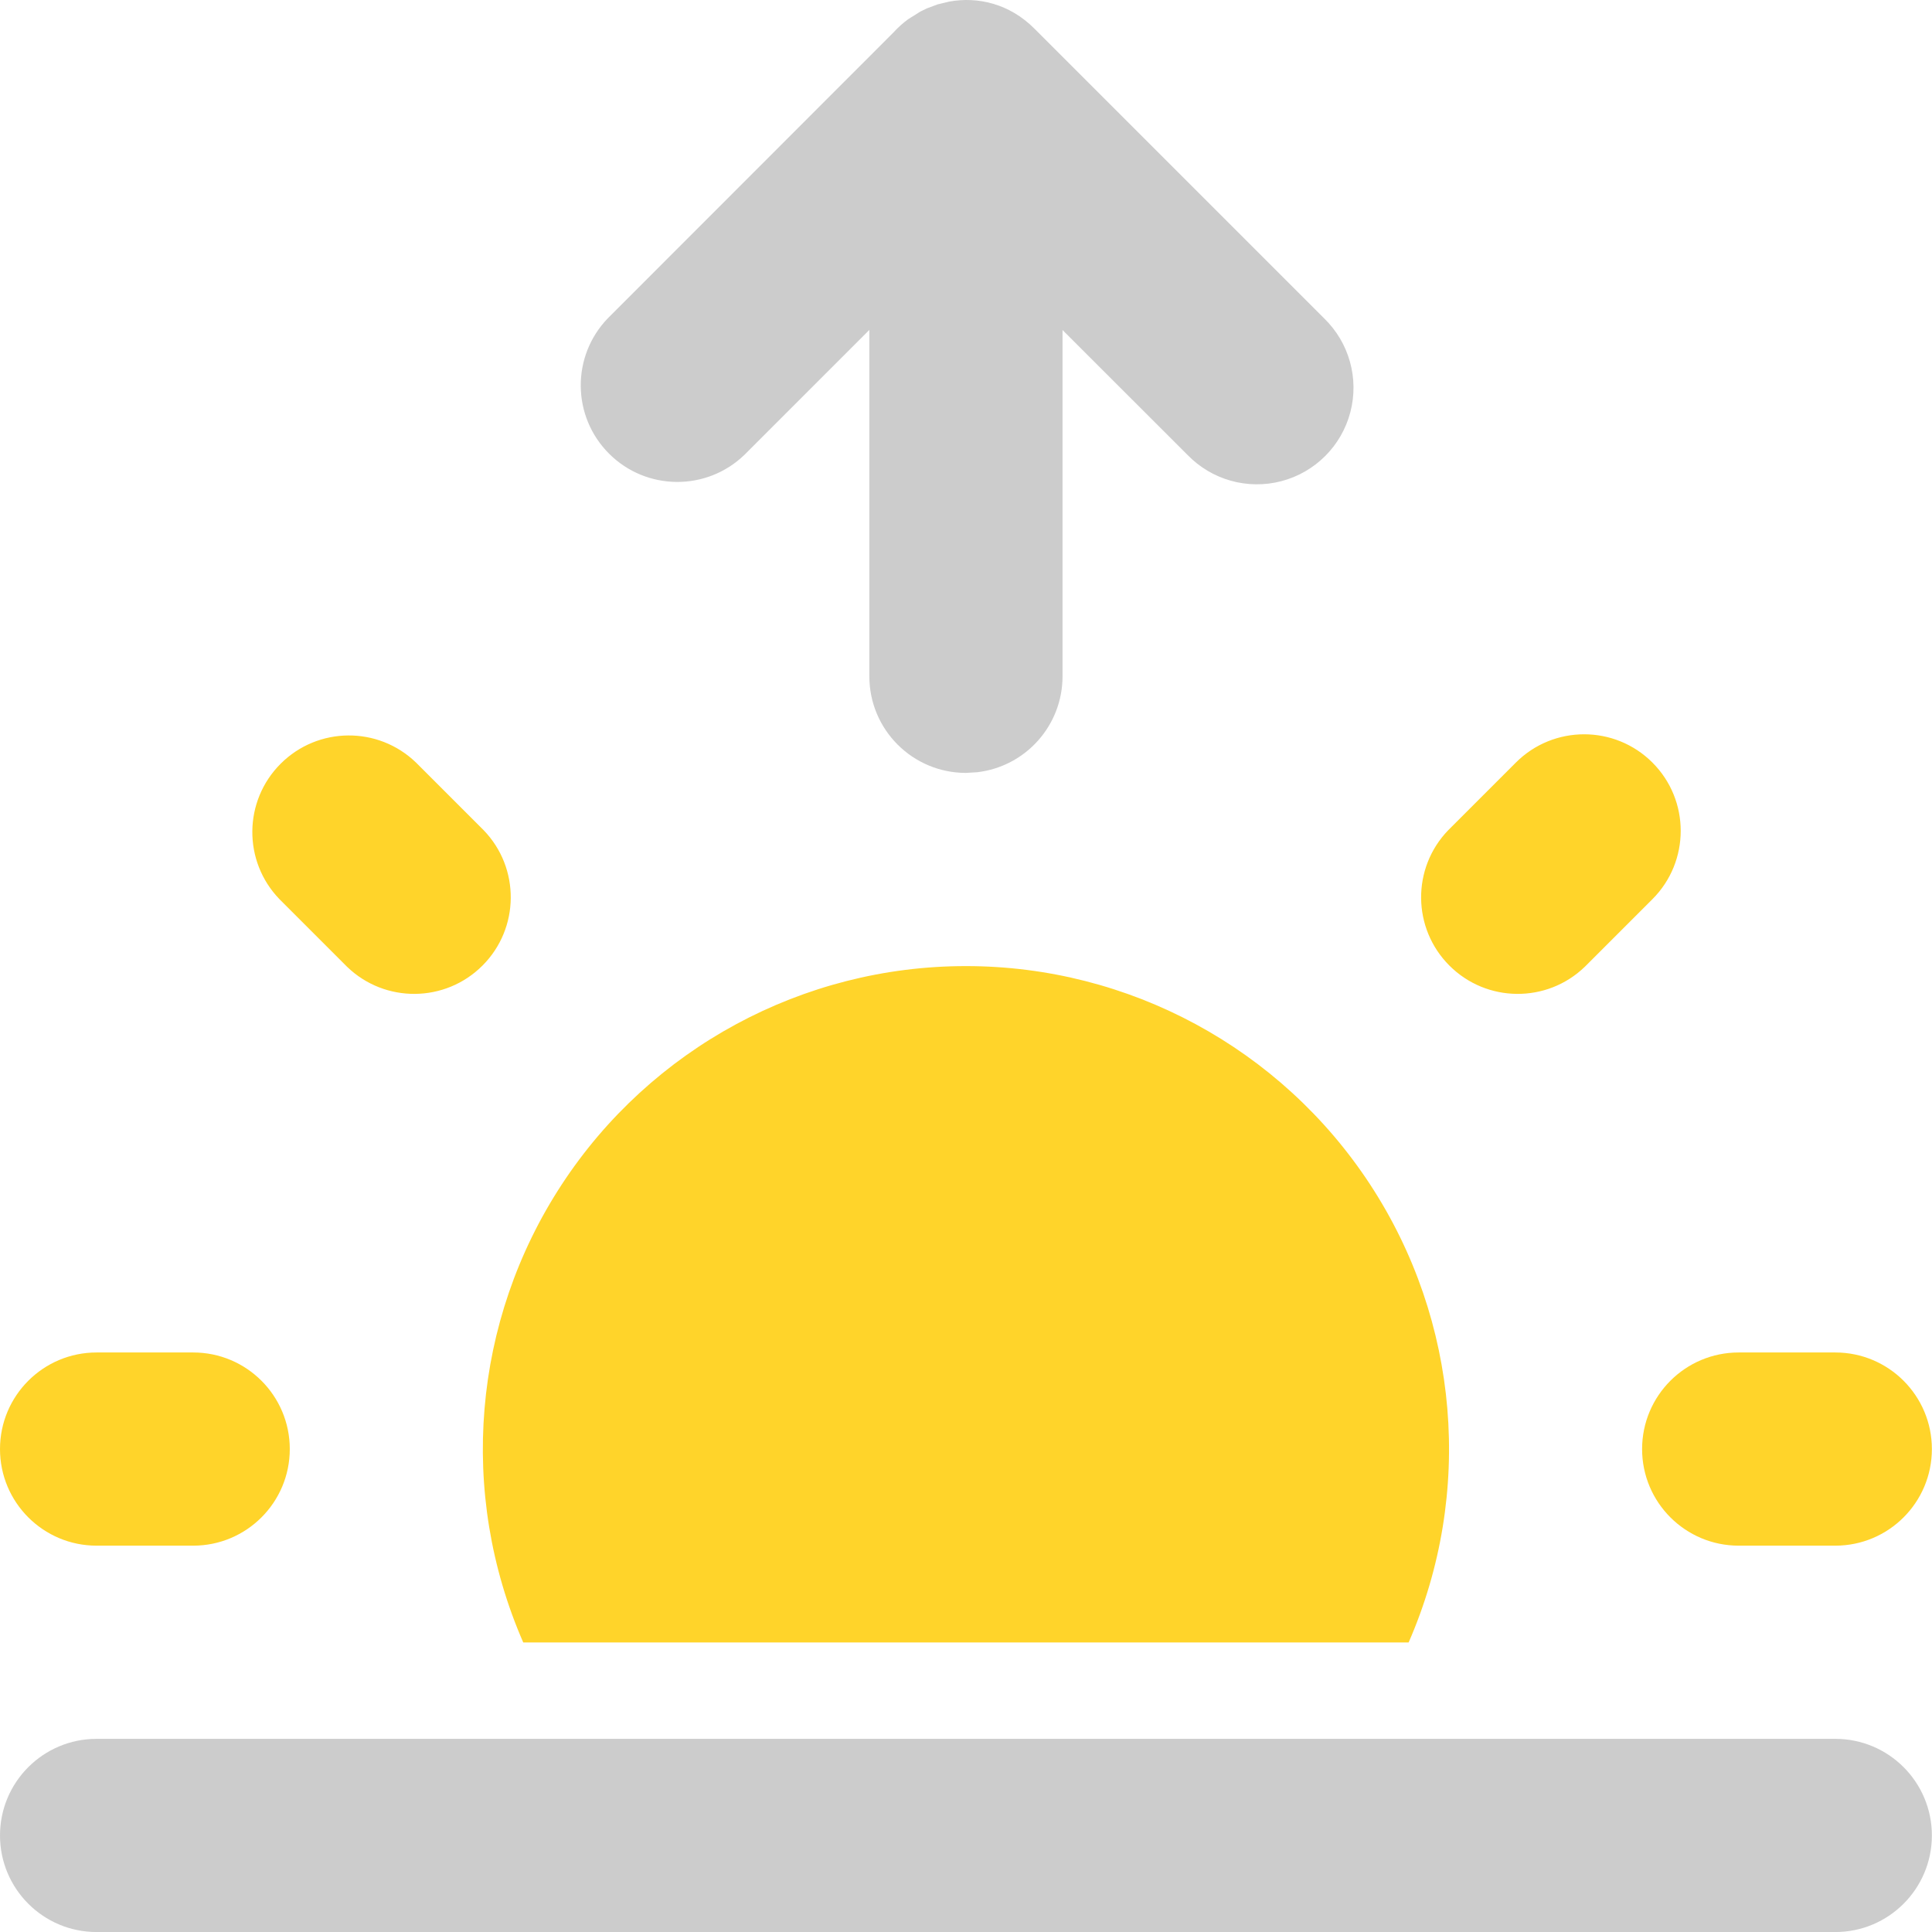
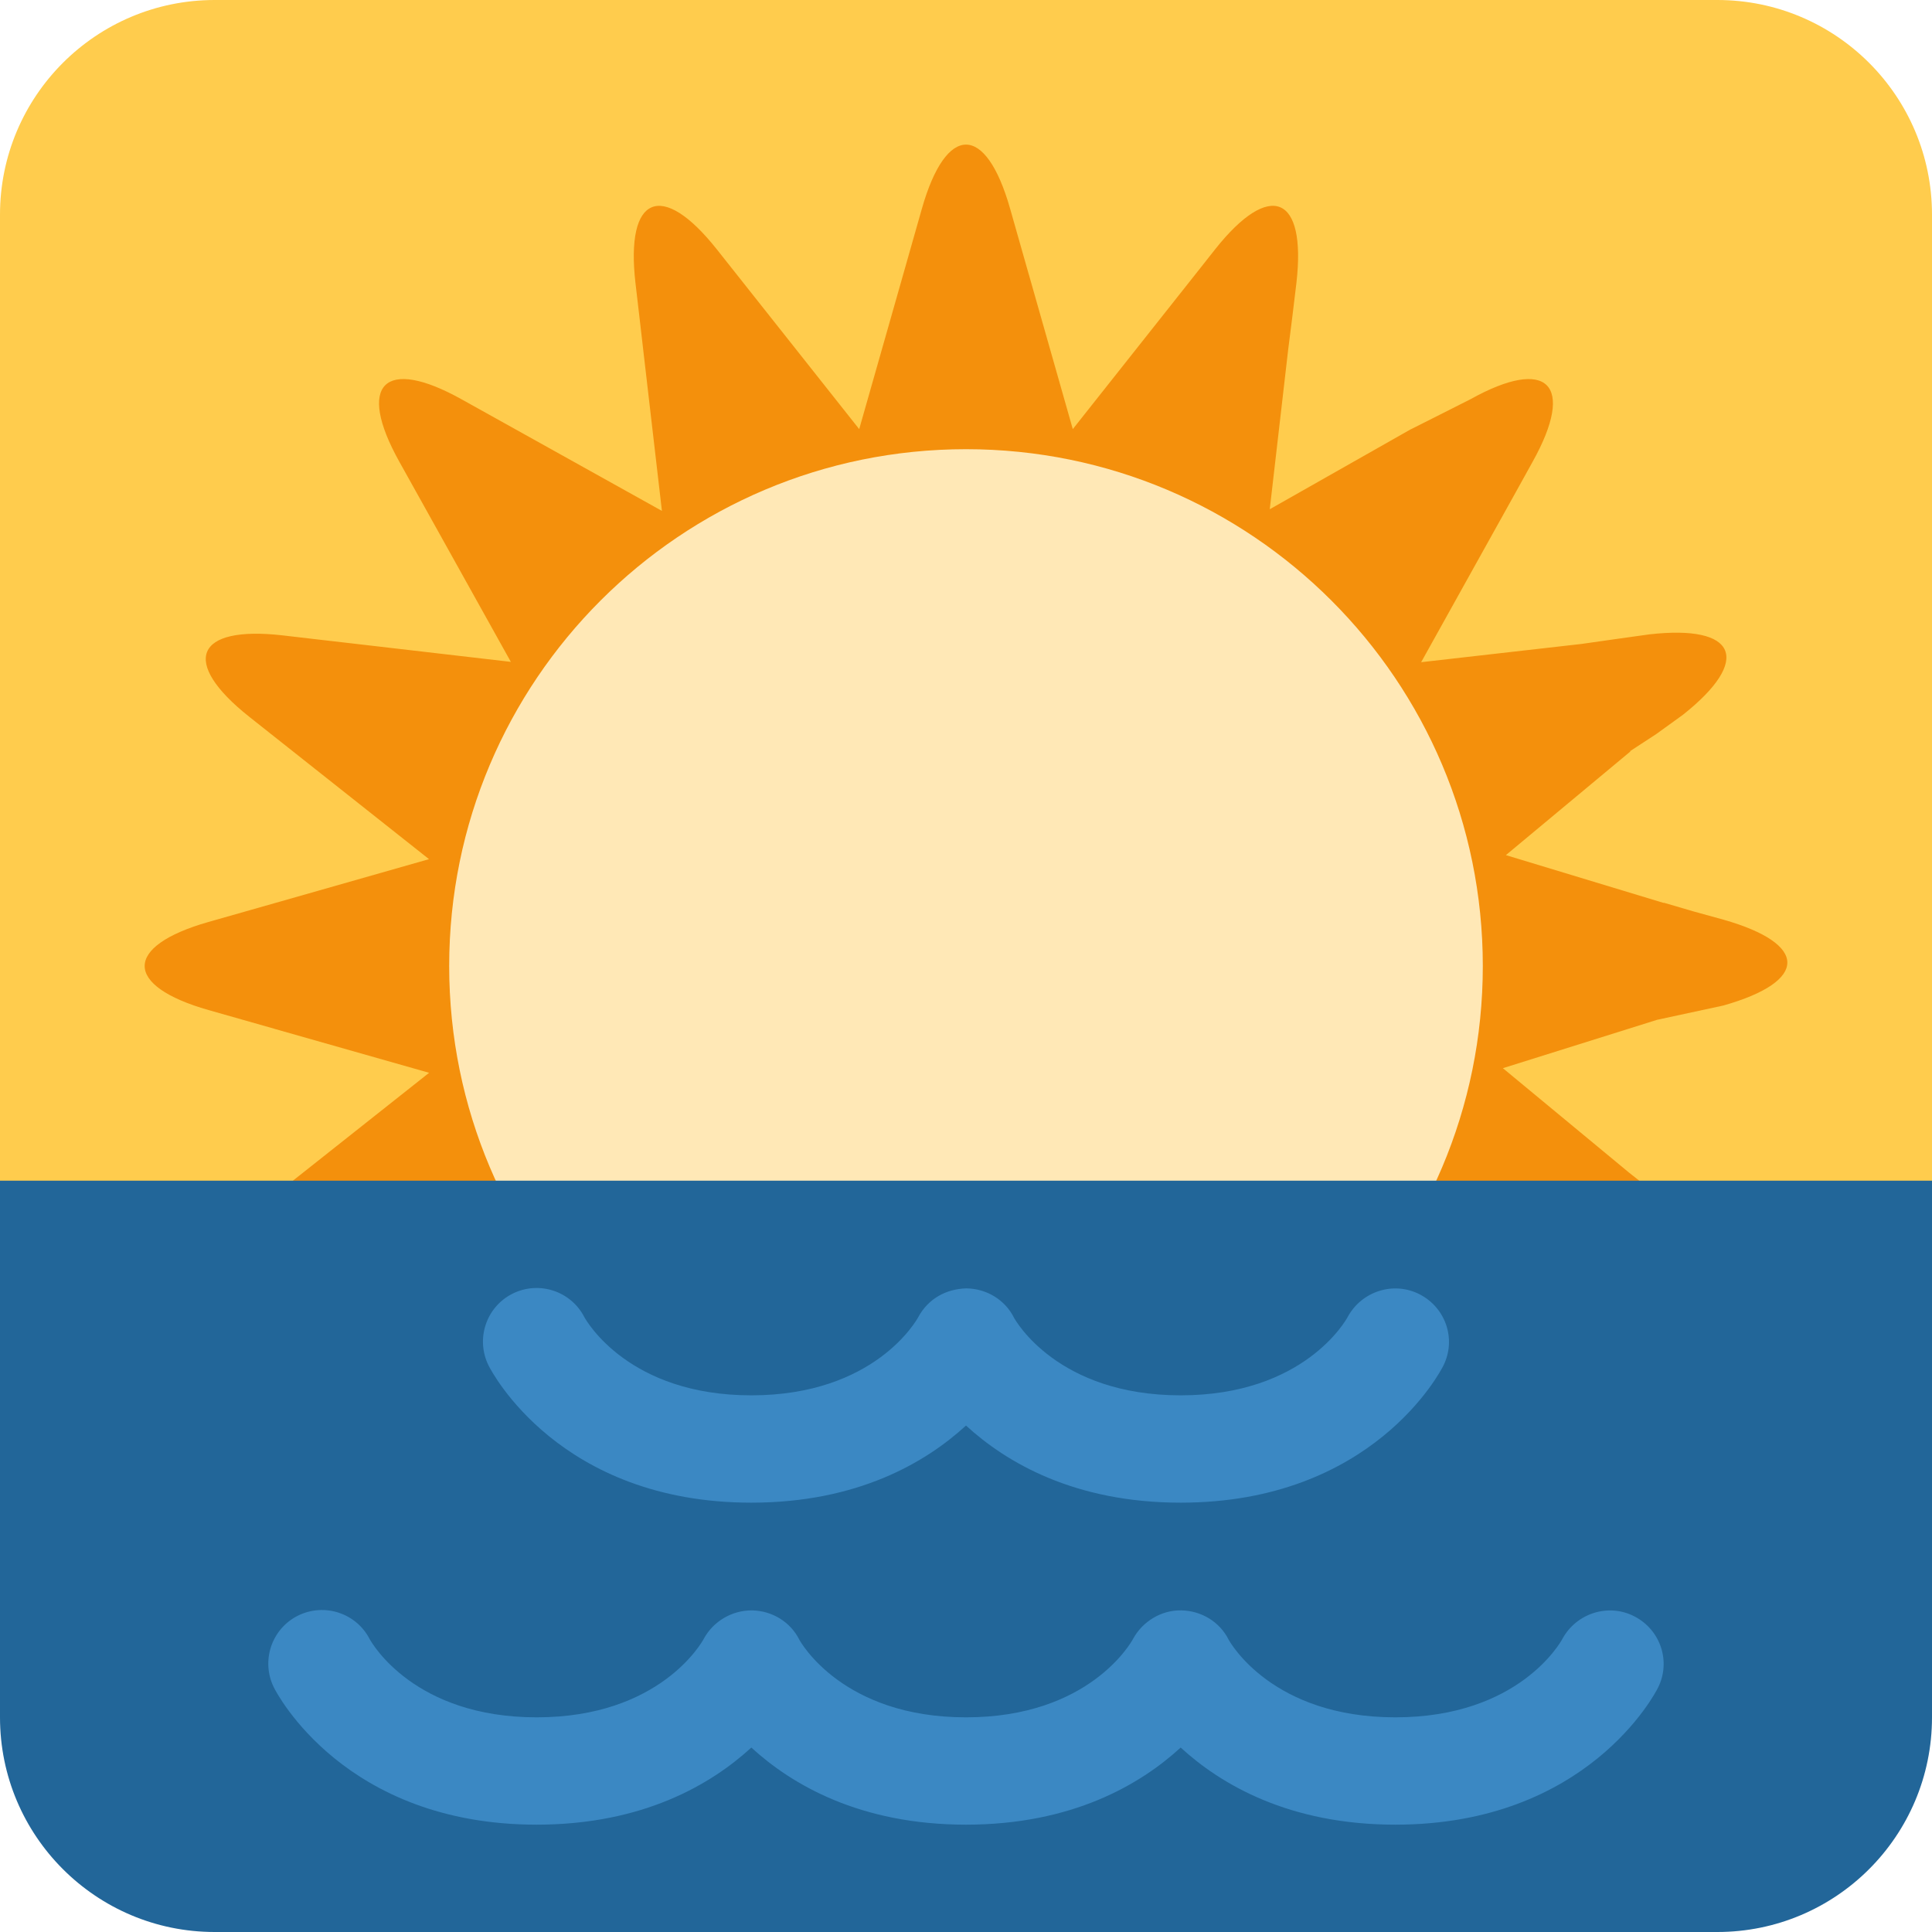
- <svg xmlns="http://www.w3.org/2000/svg" version="1.1" viewBox="0 0 16 16.001">
-   <g transform="matrix(.8 0 0 .8 -1.6 -1.5987)">
-     <path d="m3 20h18a1 1 0 0 1 0 2h-18a1 1 0 0 1 0-2" fill="#ccc" />
-     <path d="m12.707 2.293 3 3a1 1 0 1 1-1.414 1.414l-1.293-1.292v3.585a1 1 0 0 1-0.883 0.993l-0.117 7e-3a1 1 0 0 1-1-1v-3.586l-1.293 1.293a1 1 0 0 1-1.414-1.414l2.958-2.96a1 1 0 0 1 0.15-0.135l0.127-0.08 0.068-0.033 0.11-0.041 0.12-0.029c0.3-0.055 0.627 0.024 0.881 0.278" fill="#ccc" />
-     <path d="m12 12a5 5 0 0 1 4.583 7.002h-9.166a5 5 0 0 1 4.583-7.002m-8 4a1 1 0 0 1 0 2h-1a1 1 0 0 1 0-2zm17 0a1 1 0 0 1 0 2h-1a1 1 0 0 1 0-2zm-14.693-6.107 0.7 0.7a1 1 0 0 1-1.414 1.414l-0.7-0.7a1 1 0 0 1 1.414-1.414m12.8 0a1 1 0 0 1 0 1.414l-0.7 0.7a1 1 0 0 1-1.414-1.414l0.7-0.7a1 1 0 0 1 1.414 0" fill="#ffd42a" />
-   </g>
+ <svg xmlns="http://www.w3.org/2000/svg" viewBox="0 0 36 36">
+   <path fill="#FFCC4D" d="M32 0H4C1.791 0 0 1.791 0 4v19h36V4c0-2.209-1.791-4-4-4z" />
+   <path fill="#F4900C" d="M32.114 18.736c1.587-.451 1.587-1.147.001-1.599l-.559-.154L31 16.82v.005l-2.94-.891L30.383 14h-.014l.493-.322.497-.359c1.291-1.023 1.008-1.686-.629-1.498l-.636.089-.632.09h-.002l-2.979.339 1.77-3.18.309-.558c.802-1.44.281-1.963-1.158-1.163l-.558.282-.556.28h-.002L23.66 9.489 24 6.543V6.54l.08-.632.077-.638c.188-1.634-.492-1.915-1.516-.623l-.394.499-2.257 2.85-.819-2.881-.002-.005-.348-1.225c-.451-1.587-1.19-1.587-1.642 0l-.174.612-.174.613-.821 2.886-1.861-2.35-.001-.001-.395-.499-.397-.501c-1.023-1.29-1.704-1.007-1.515.629l.074.634.073.632v.001l.346 2.979-3.177-1.77-.557-.31c-1.441-.803-1.963-.281-1.161 1.16l.31.556 1.77 3.177-2.979-.346h-.001l-.632-.073-.635-.074c-1.636-.189-1.918.492-.629 1.515l.501.397.499.395.001.001 2.35 1.861-2.884.822-.612.174-.612.174c-1.587.452-1.587 1.19 0 1.642l1.225.348.004.002 2.881.819-2.851 2.258-.499.396c-1.292 1.023-1.011 1.705.623 1.517l.638-.08.632-.081h.002l2.948-.34L8 26.286v.002l-.28.556-.296.558c-.8 1.44-.271 1.96 1.169 1.158l.56-.309 3.185-1.77L12 29.46v.002l-.08.632-.077.635c-.189 1.637.491 1.918 1.514.627l.396-.5.395-.5 1.862-2.352.82 2.885v.001l.174.612.175.613c.452 1.586 1.105 1.586 1.557-.001L19 30.89v-.004l.905-2.882 1.905 2.352.416.5.407.5c1.022 1.29 1.71 1.01 1.521-.625l-.078-.637-.076-.633v-.003l-.34-2.947L26.284 28h.002l.557.28.558.295c1.44.803 1.963.272 1.16-1.167l-.28-.561L28 26.29v-.002l-1.489-2.628 2.947.34h.003l.633.08.637.077c1.635.189 1.915-.492.625-1.515l-.5-.396-.5-.395-2.352-1.947L30.886 19h.004l1.224-.264z" />
+   <circle fill="#FFE8B6" cx="18" cy="18" r="9.63" />
+   <path fill="#269" d="M0 22v10c0 2.209 1.791 4 4 4h28c2.209 0 4-1.791 4-4V22H0z" />
+   <path d="M22 28c-1.979 0-3.25-.749-4-1.437-.75.688-2.021 1.437-4 1.437-3.577 0-4.842-2.448-4.895-2.553-.247-.494-.047-1.095.447-1.342.491-.244 1.086-.049 1.336.437.046.082.834 1.458 3.112 1.458 2.298 0 3.08-1.4 3.112-1.46.177-.328.503-.524.899-.533.373.006.716.212.883.546C18.92 24.6 19.701 26 22 26s3.08-1.4 3.112-1.46c.26-.481.859-.673 1.345-.42.485.251.682.839.438 1.327C26.843 25.552 25.577 28 22 28zm4 6c-1.979 0-3.25-.749-4-1.437-.75.688-2.021 1.437-4 1.437s-3.25-.749-4-1.437c-.75.688-2.021 1.437-4 1.437-3.577 0-4.842-2.448-4.895-2.553-.247-.494-.047-1.095.447-1.342.491-.243 1.086-.049 1.336.437C6.934 30.624 7.722 32 10 32c2.298 0 3.08-1.4 3.112-1.46.177-.328.523-.534.899-.533.373.006.716.212.883.546C14.92 30.6 15.702 32 18 32c2.299 0 3.08-1.4 3.112-1.46.177-.328.53-.541.899-.533.373.006.716.212.883.546C22.92 30.6 23.701 32 26 32s3.08-1.4 3.112-1.46c.26-.481.86-.673 1.345-.42.485.251.682.839.438 1.327C30.843 31.552 29.577 34 26 34z" fill="#3B88C3" />
</svg>
